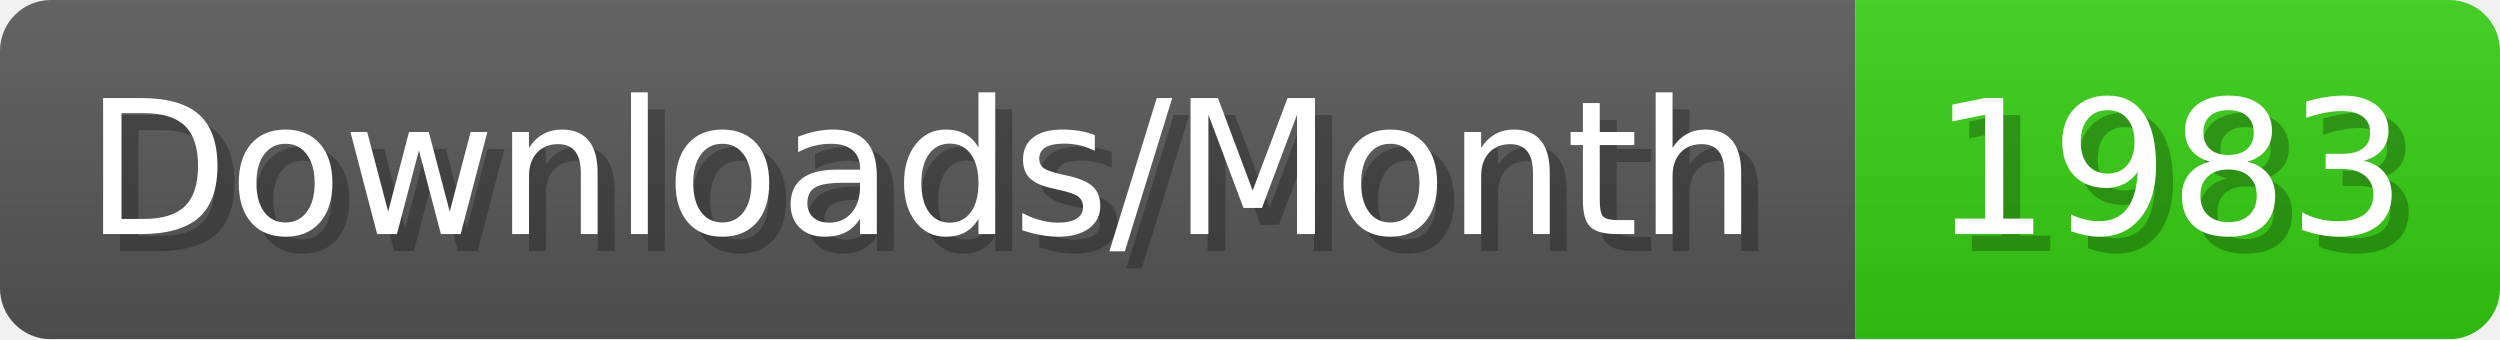
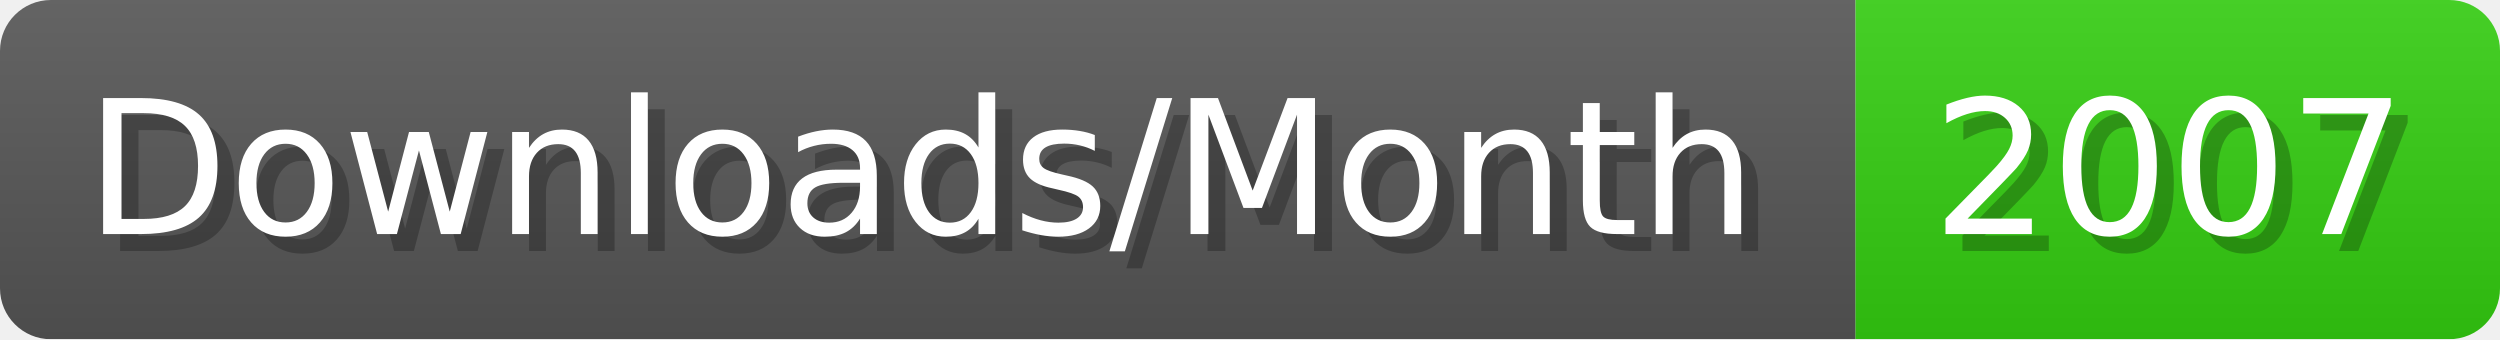
- <svg xmlns="http://www.w3.org/2000/svg" width="147.4" height="20" viewBox="0 0 1474 200" role="img" aria-label="Downloads/Month: 1983">
+ <svg xmlns="http://www.w3.org/2000/svg" width="147.4" height="20" viewBox="0 0 1474 200" role="img" aria-label="Downloads/Month: 2007">
  <linearGradient id="YlXUI" x2="0" y2="100%">
    <stop offset="0" stop-opacity=".1" stop-color="#EEE" />
    <stop offset="1" stop-opacity=".1" />
  </linearGradient>
  <mask id="JHhop">
    <rect width="1474" height="200" rx="30" fill="#FFF" />
  </mask>
  <g mask="url(#JHhop)">
    <rect width="1094" height="200" fill="#555" />
    <rect width="380" height="200" fill="#3C1" x="1094" />
    <rect width="1474" height="200" fill="url(#YlXUI)" />
  </g>
  <g aria-hidden="true" fill="#fff" text-anchor="start" font-family="Verdana,DejaVu Sans,sans-serif" font-size="110">
    <text x="60" y="148" textLength="994" fill="#000" opacity="0.25">Downloads/Month</text>
    <text x="50" y="138" textLength="994">Downloads/Month</text>
-     <text x="1149" y="148" textLength="280" fill="#000" opacity="0.25">1983</text>
-     <text x="1139" y="138" textLength="280">1983</text>
+     <text x="1149" y="148" textLength="280" fill="#000" opacity="0.25">2007</text>
+     <text x="1139" y="138" textLength="280">2007</text>
  </g>
</svg>
